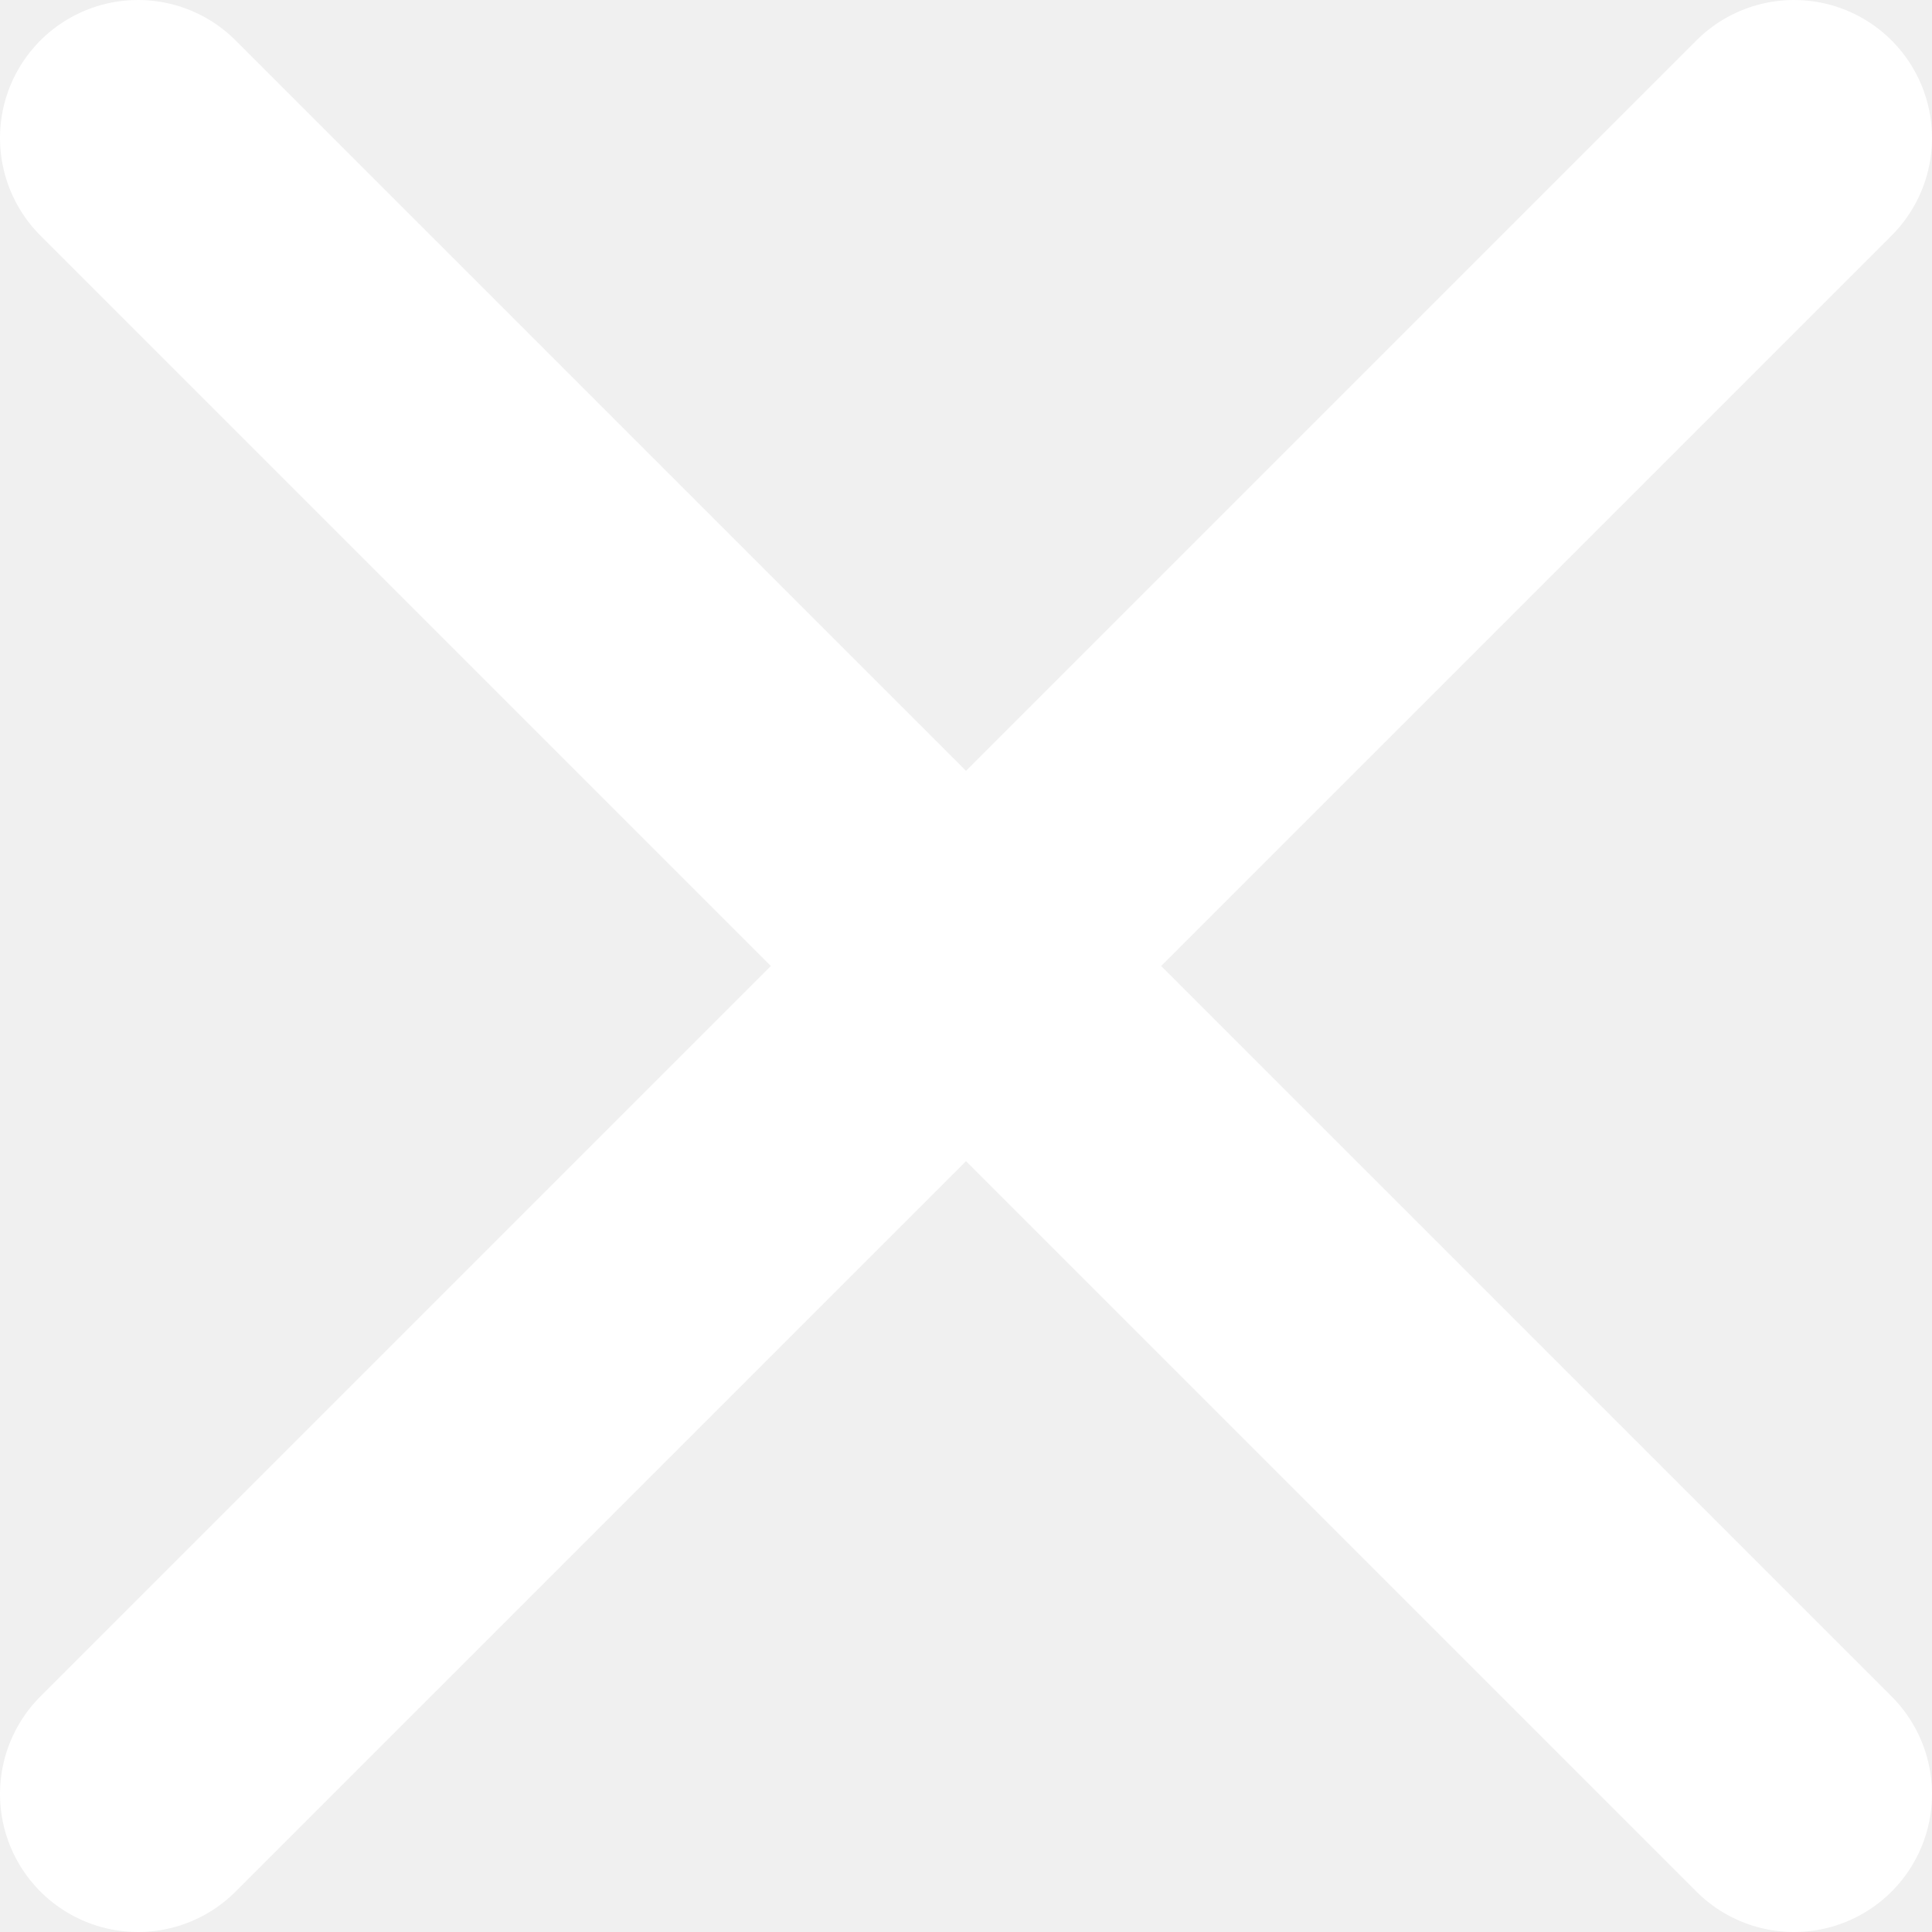
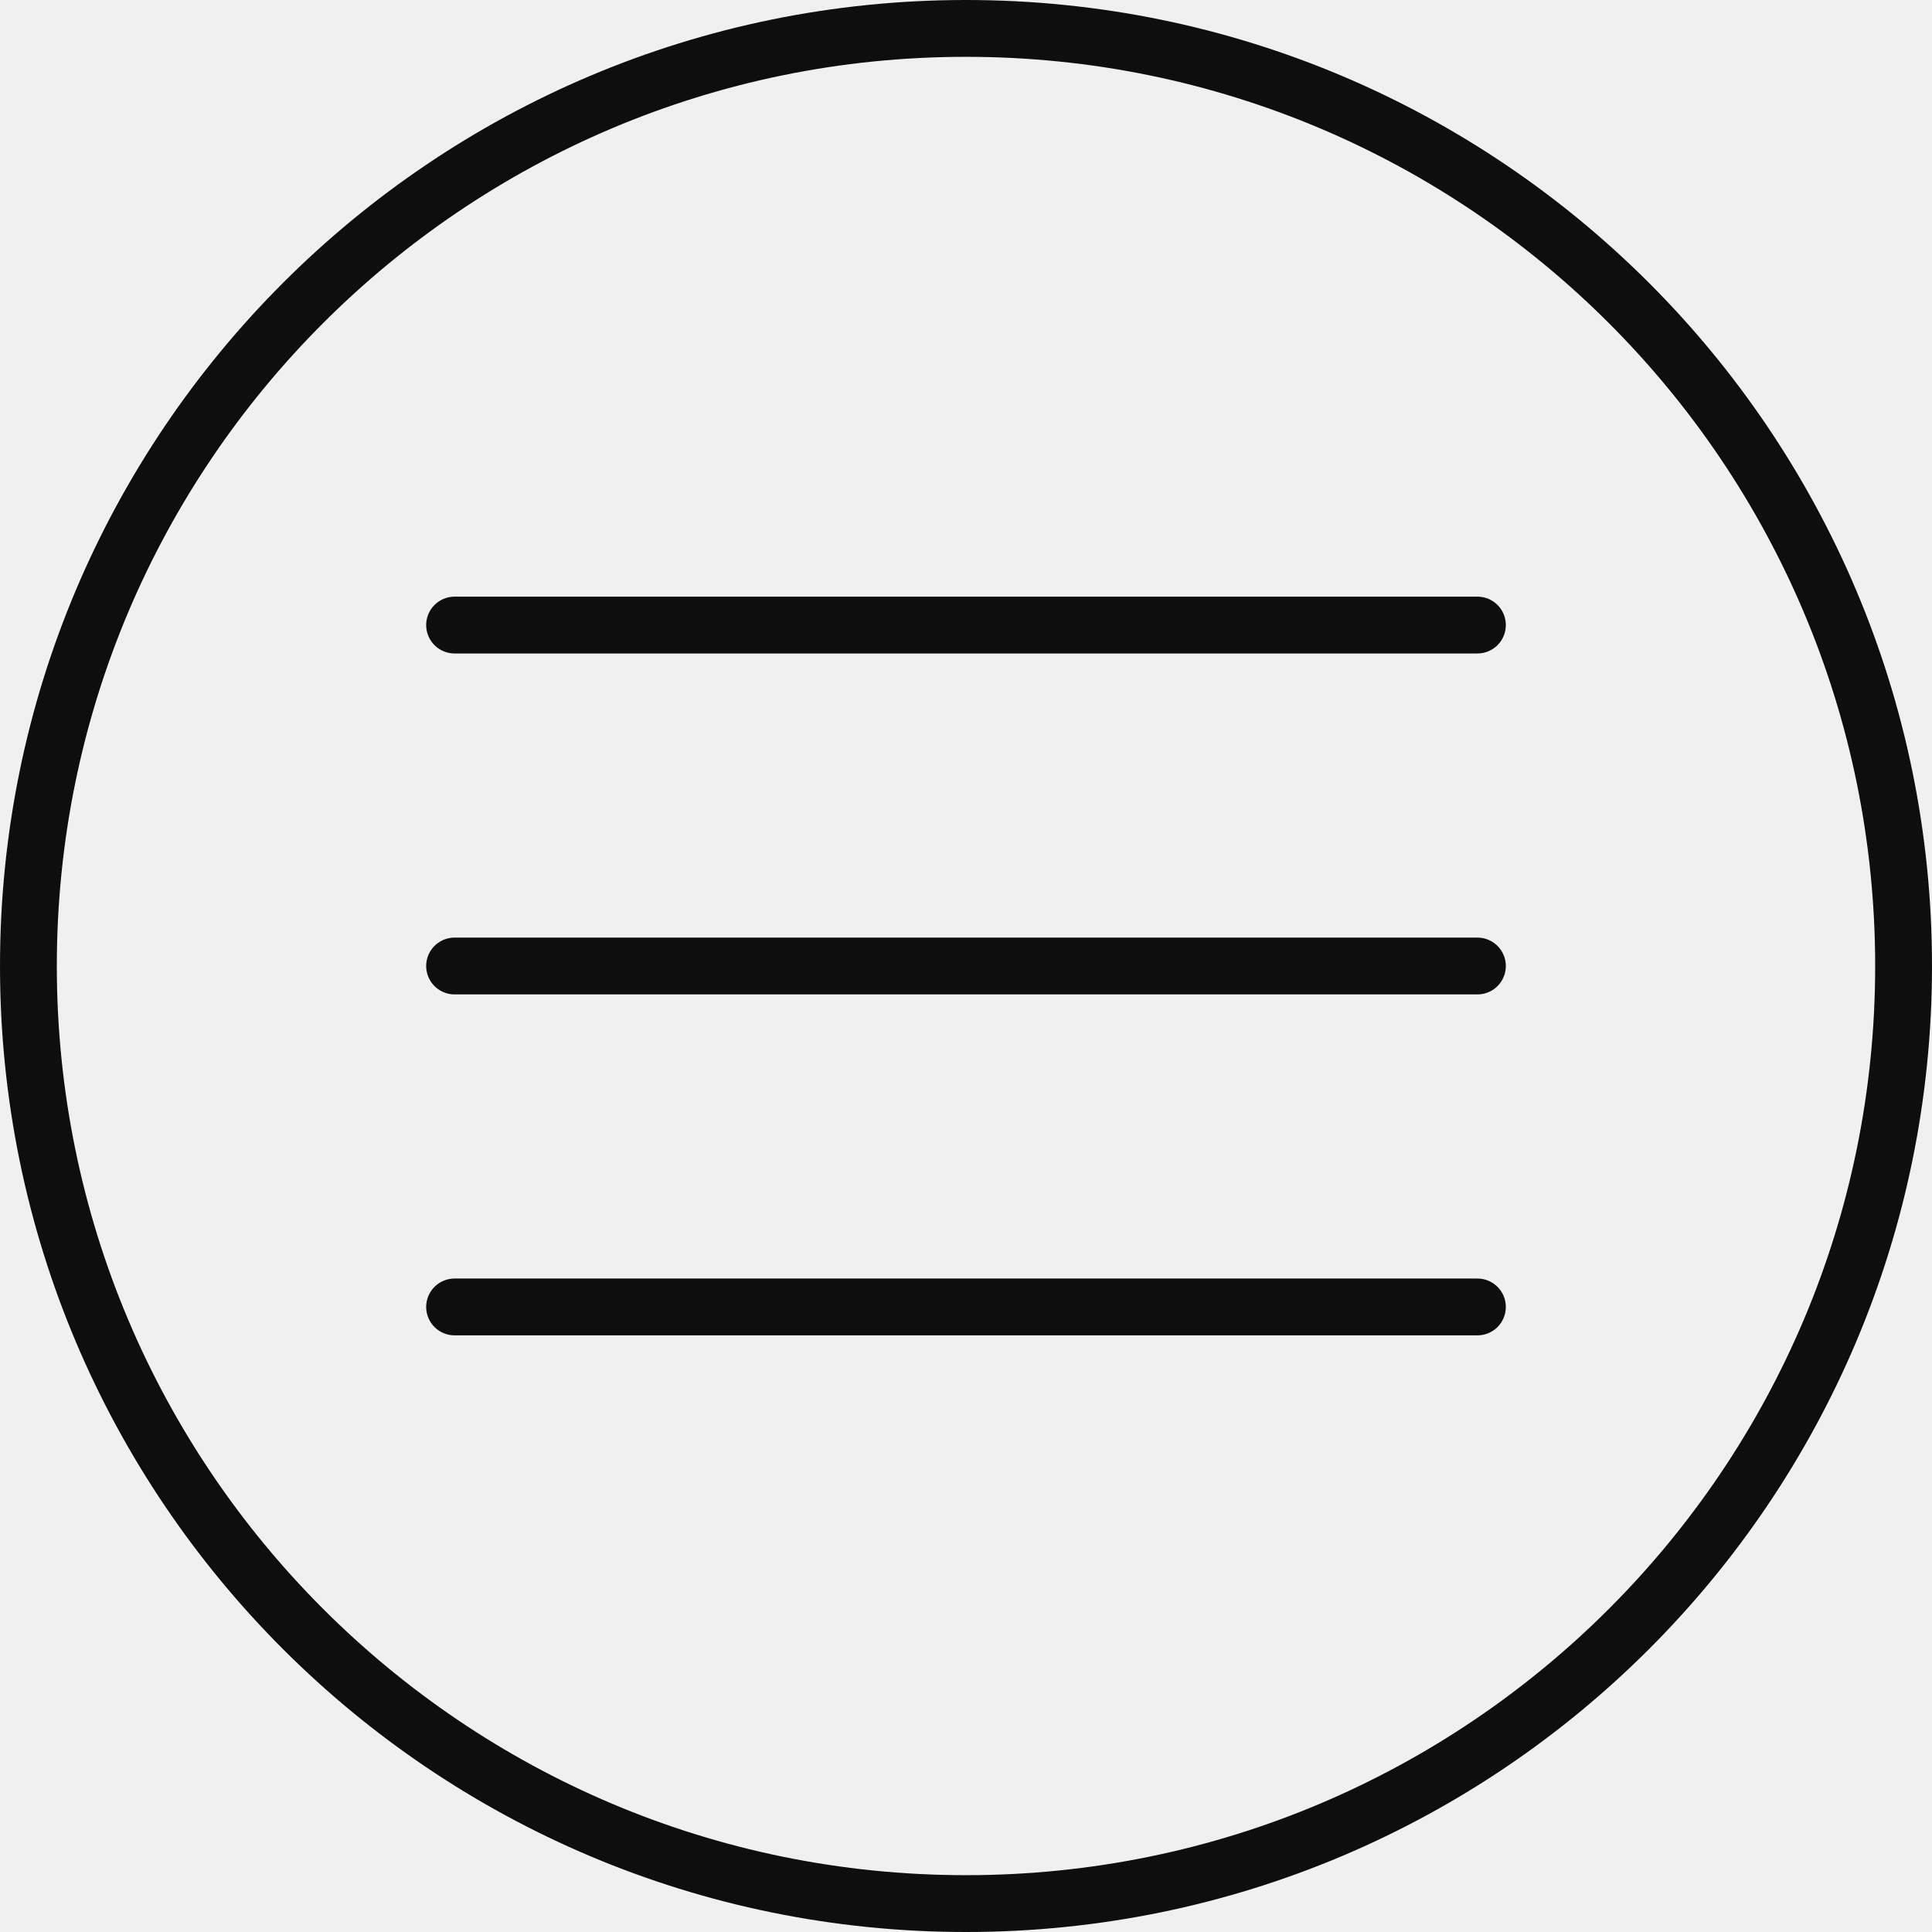
- <svg xmlns="http://www.w3.org/2000/svg" width="14" height="14" viewBox="0 0 14 14" fill="none">
-   <path d="M13 13L7 7M7 7L1 1M7 7L13 1M7 7L1 13" stroke="white" stroke-width="2" stroke-linecap="round" stroke-linejoin="round" />
+ <svg xmlns="http://www.w3.org/2000/svg" width="34" height="34" viewBox="0 0 34 34" fill="none">
+   <rect x="0.5" y="0.5" width="33" height="33" rx="16.5" stroke="#0E0E0E" />
+   <path d="M8 11H26M8 17H26M8 23H26" stroke="#0E0E0E" stroke-linecap="round" />
</svg>
